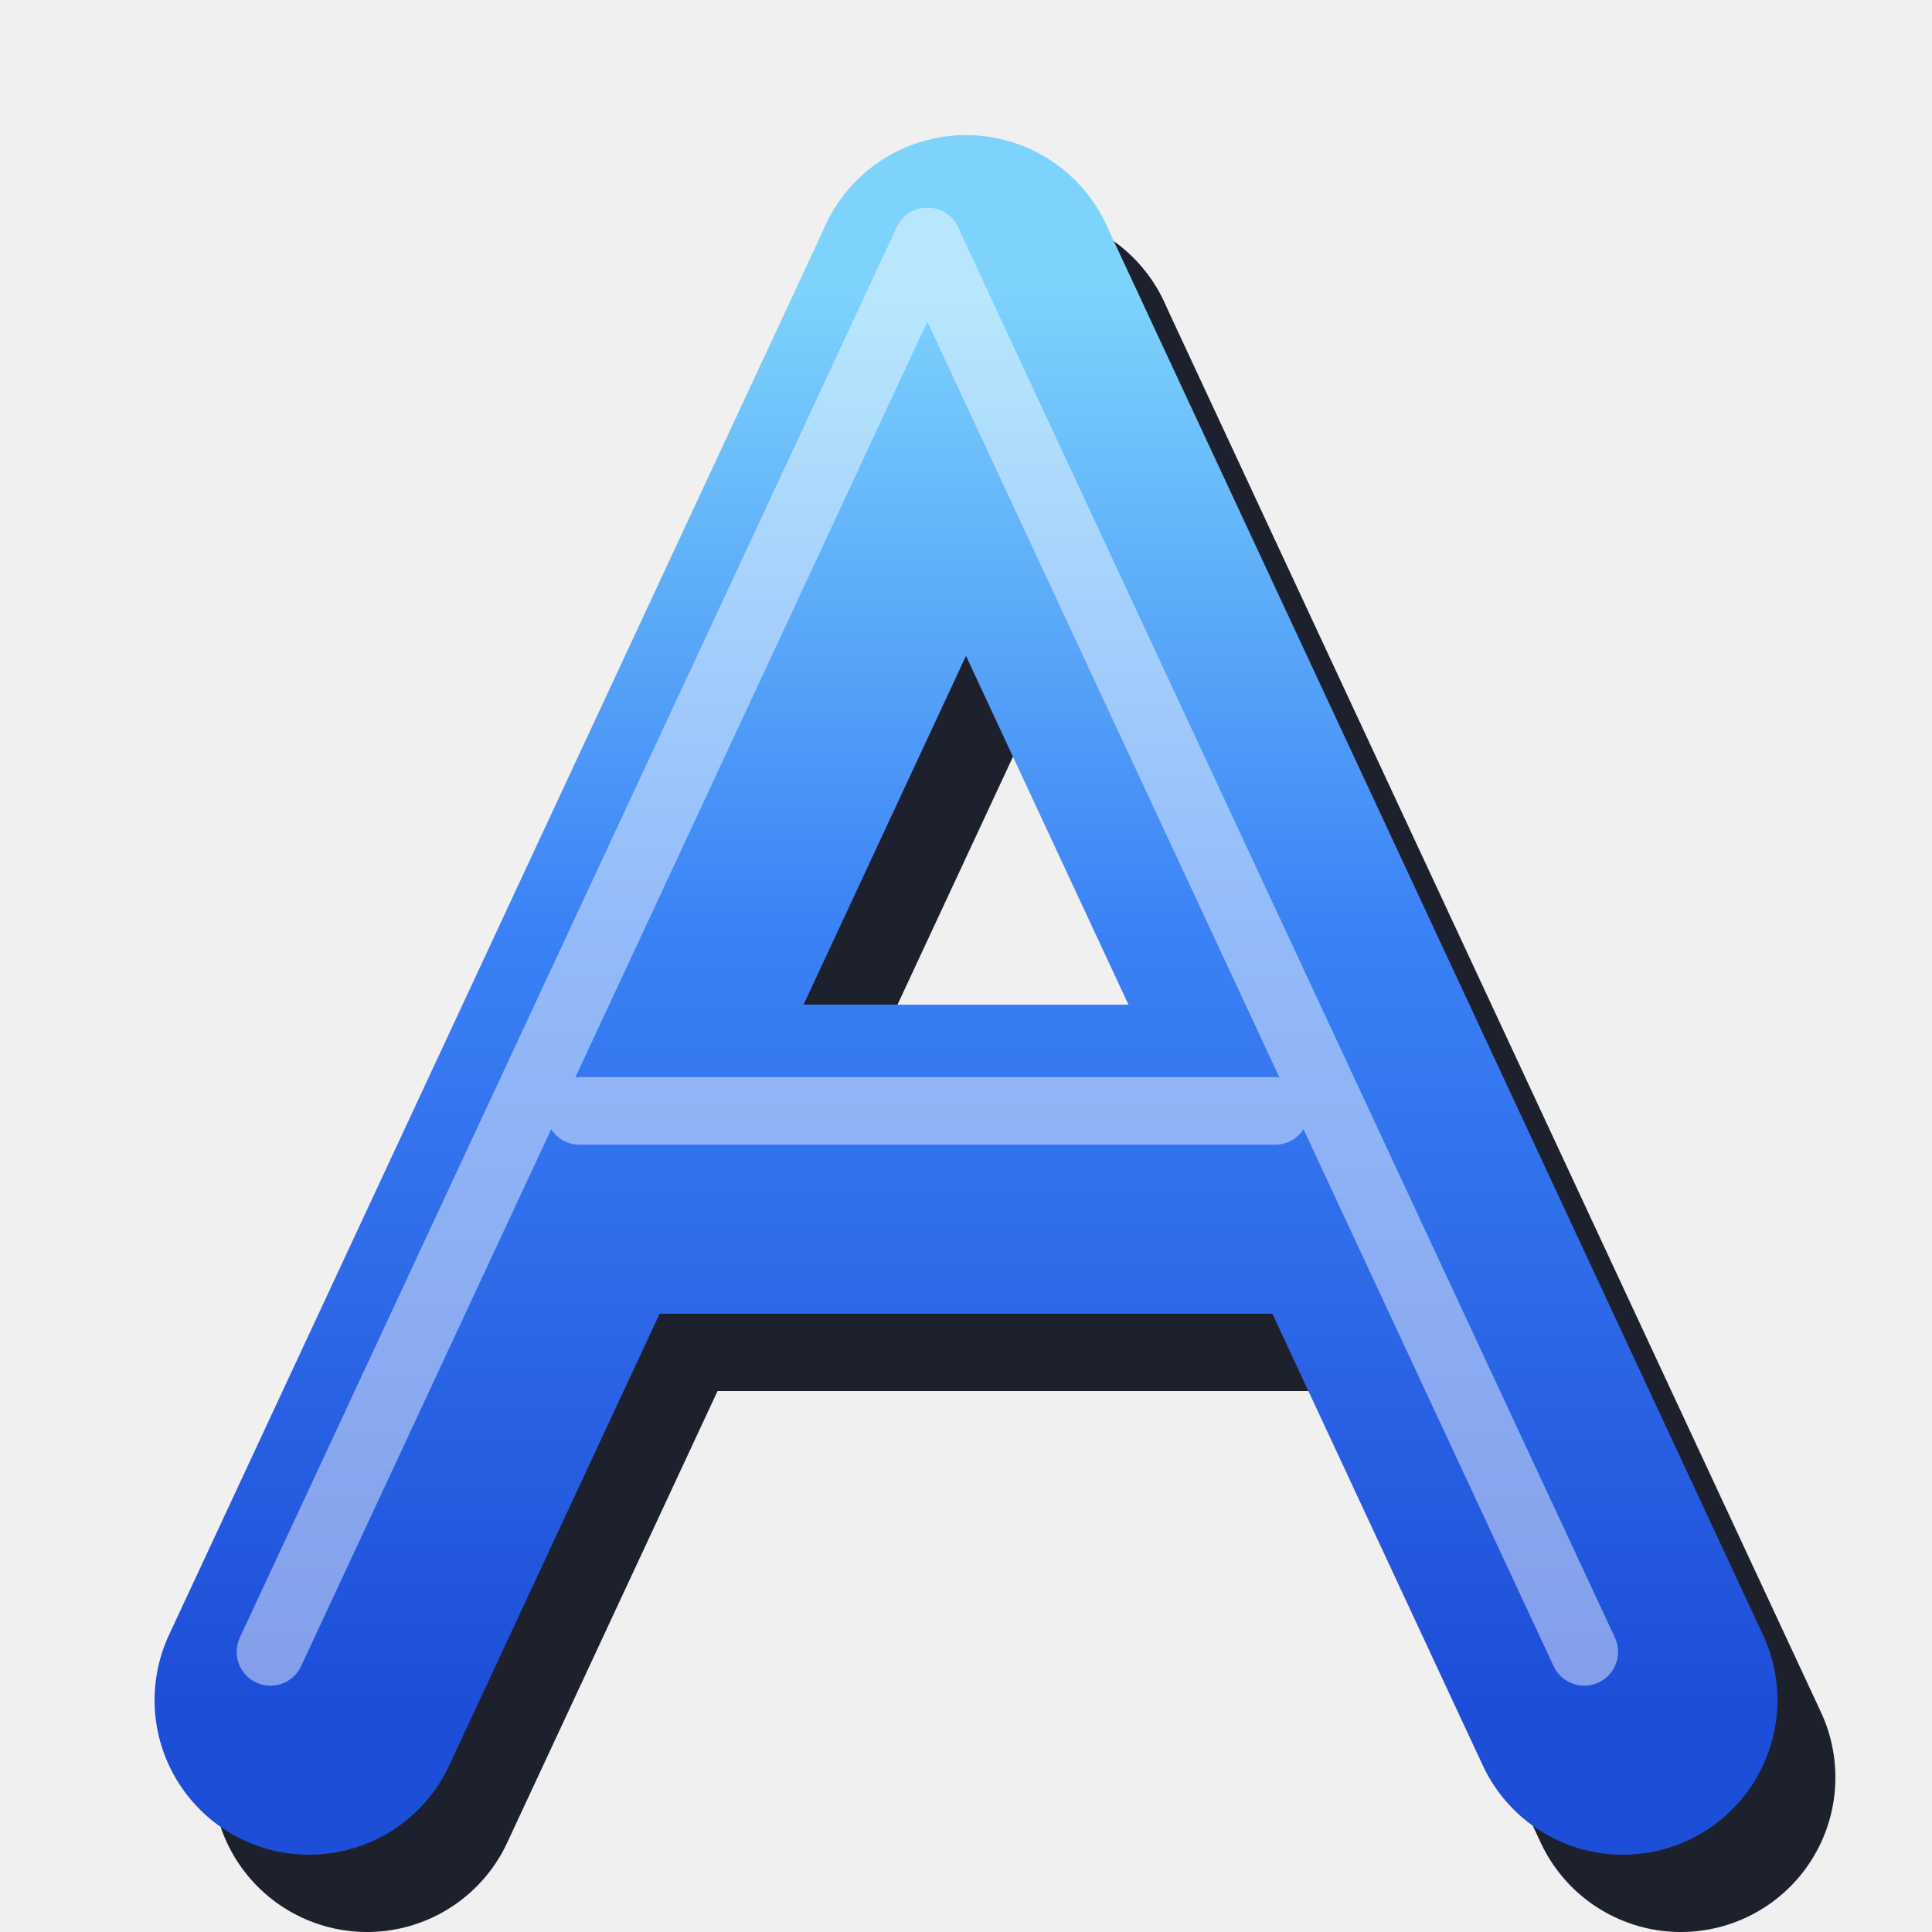
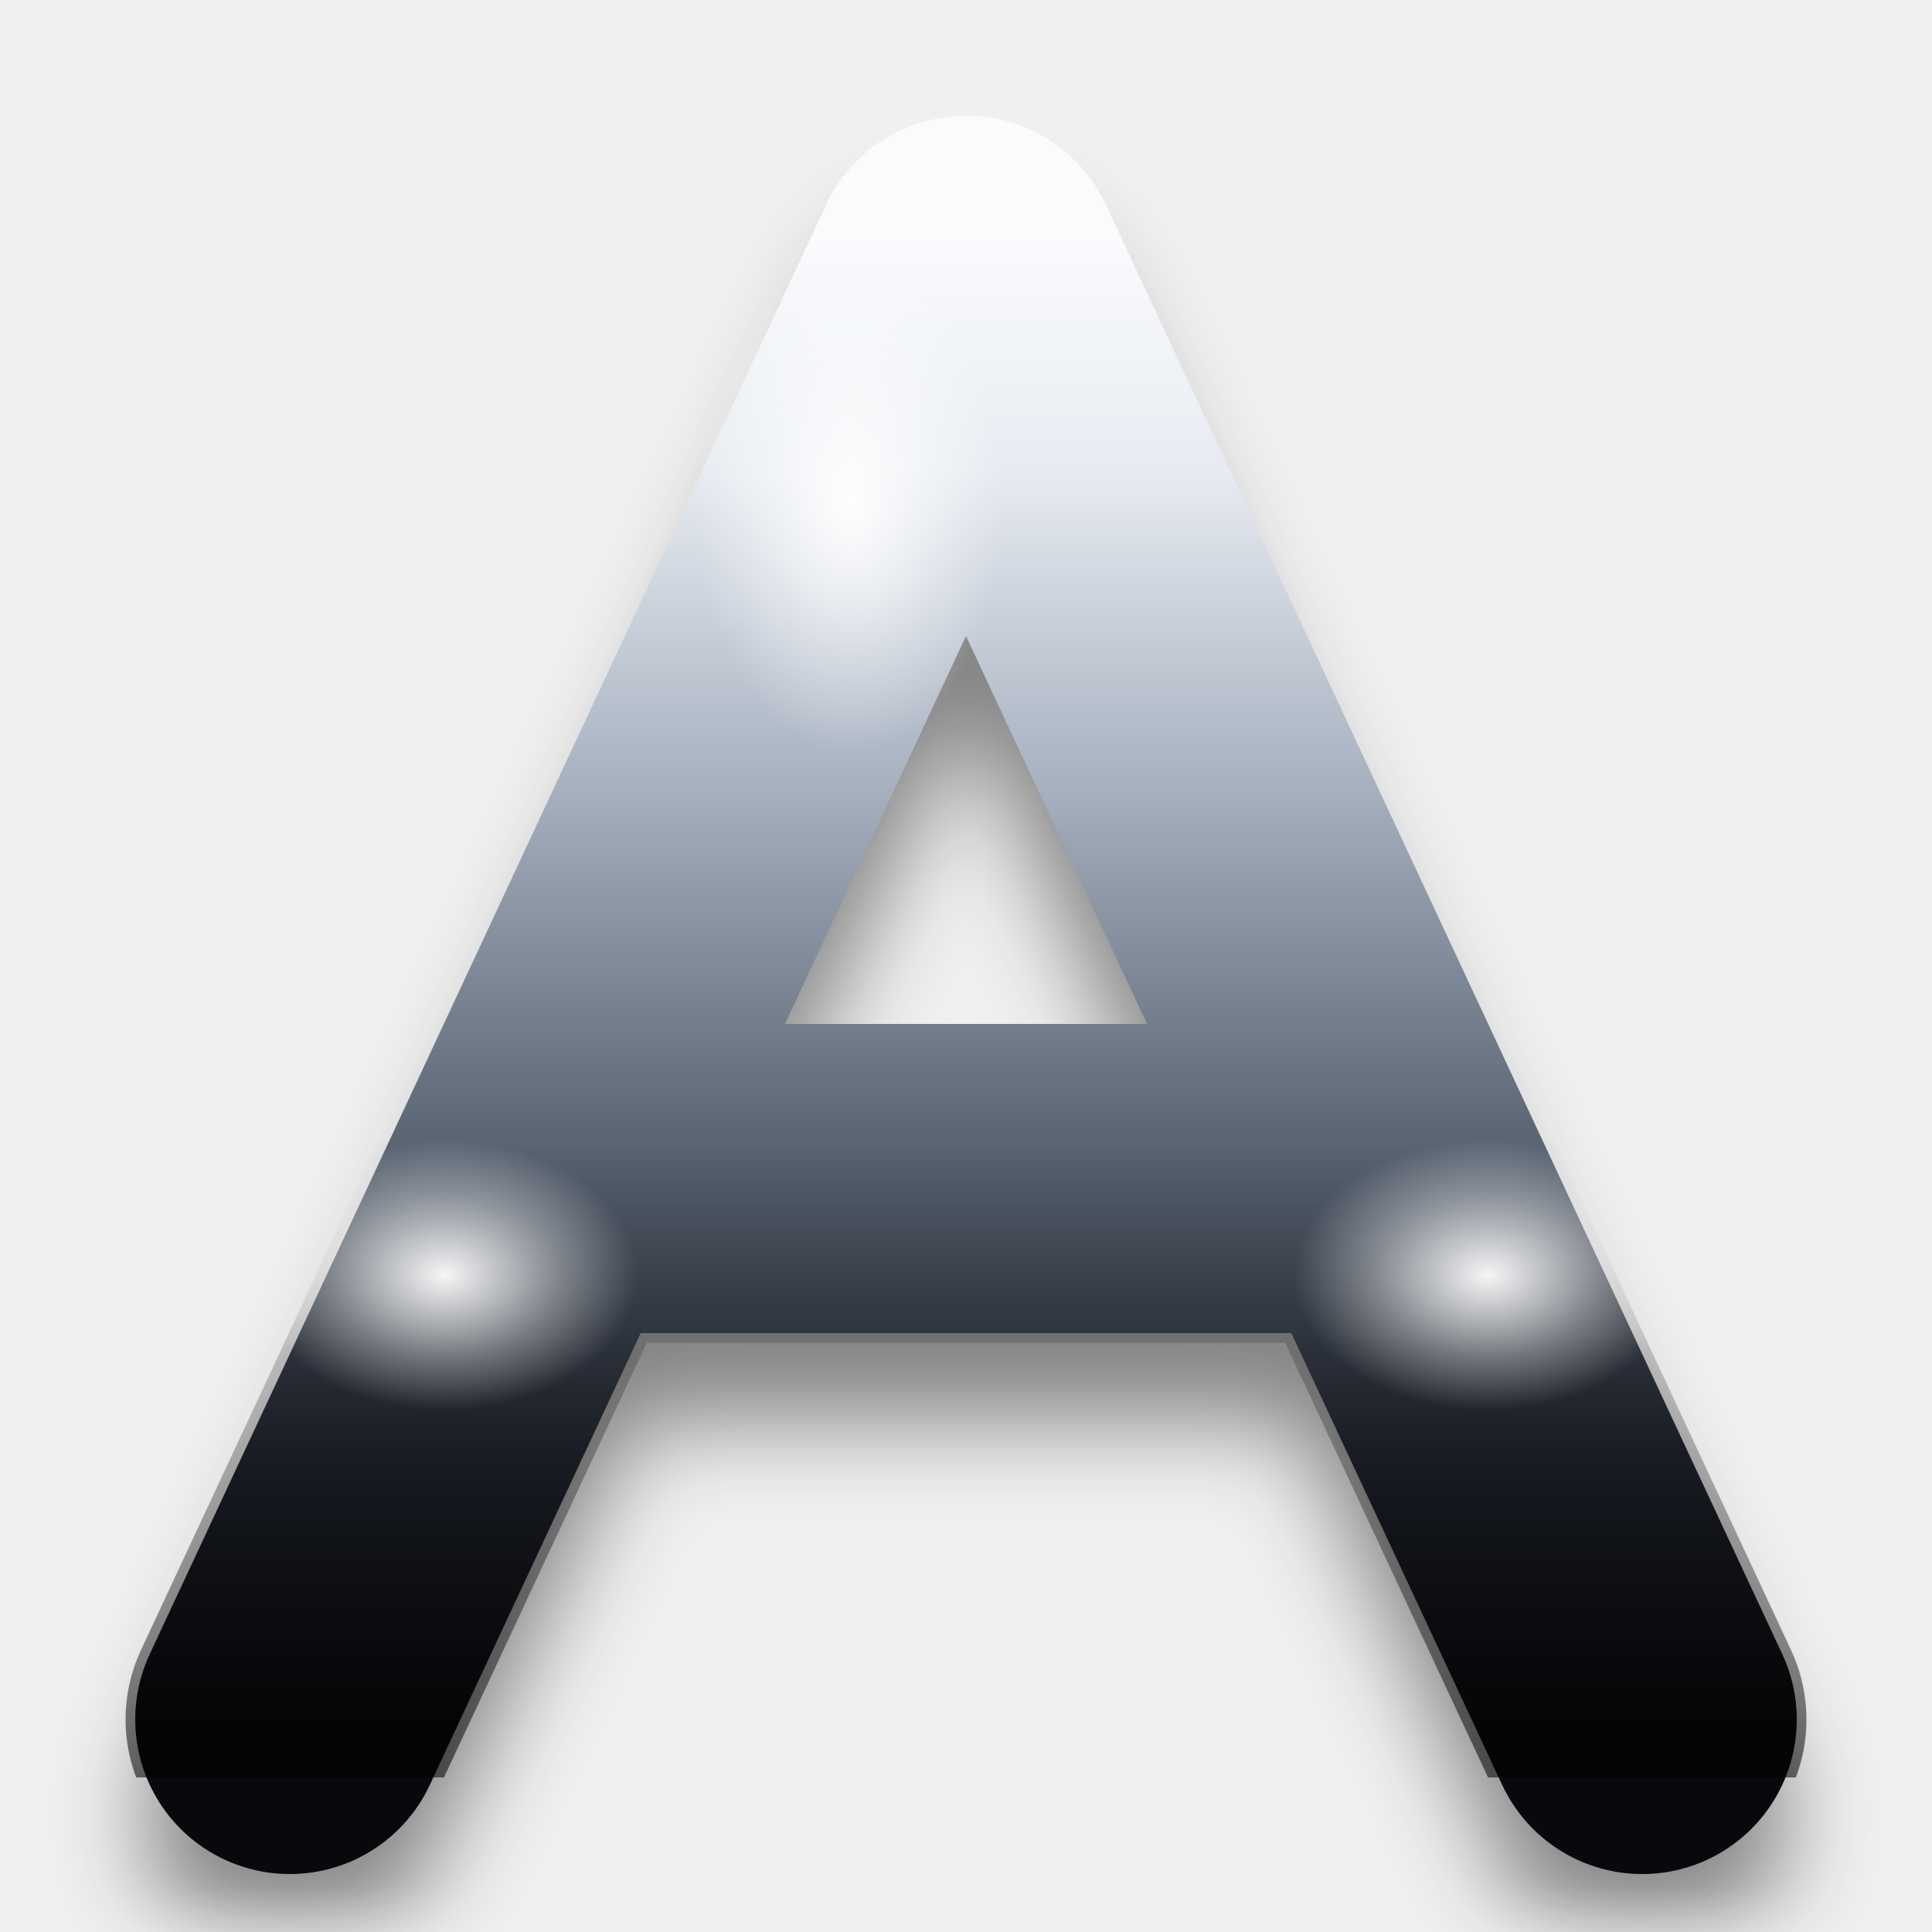
<svg xmlns="http://www.w3.org/2000/svg" width="200" height="200" viewBox="0 0 200 200" fill="none">
  <defs>
-     <linearGradient id="aFront" x1="100" y1="30" x2="100" y2="176" gradientUnits="userSpaceOnUse">
-       <stop offset="0" stop-color="#7dd3fc" />
-       <stop offset="0.45" stop-color="#3b82f6" />
-       <stop offset="1" stop-color="#1d4ed8" />
+     <linearGradient id="chrome" x1="100" y1="24" x2="100" y2="180" gradientUnits="userSpaceOnUse">
+       <stop offset="0" stop-color="#fafbfd" />
+       <stop offset="0.16" stop-color="#e7ebf1" />
+       <stop offset="0.36" stop-color="#a9b3c2" />
+       <stop offset="0.6" stop-color="#5b6675" />
+       <stop offset="0.82" stop-color="#20242e" />
+       <stop offset="1" stop-color="#08090c" />
    </linearGradient>
+     <radialGradient id="specular" cx="0.5" cy="0.5" r="0.5">
+       <stop offset="0" stop-color="#ffffff" stop-opacity="0.95" />
+       <stop offset="0.6" stop-color="#ffffff" stop-opacity="0.35" />
+       <stop offset="1" stop-color="#ffffff" stop-opacity="0" />
+     </radialGradient>
+     <linearGradient id="rimShadow" x1="100" y1="118" x2="100" y2="184" gradientUnits="userSpaceOnUse">
+       <stop offset="0" stop-color="#000000" stop-opacity="0" />
+       <stop offset="1" stop-color="#000000" stop-opacity="0.55" />
+     </linearGradient>
+     <filter id="softBlur" x="-60%" y="-60%" width="220%" height="220%">
+       <feGaussianBlur stdDeviation="5" />
+     </filter>
+     <mask id="letterMask" maskUnits="userSpaceOnUse">
+       <g stroke="#ffffff" stroke-width="34" stroke-linecap="round" stroke-linejoin="round">
+         <path d="M100 28 L30 178" />
+         <path d="M100 28 L170 178" />
+         <path d="M60 122 L140 122" />
+       </g>
+     </mask>
  </defs>
-   <g transform="translate(6,8)" stroke="#050a18" stroke-width="32" stroke-linecap="round" stroke-linejoin="round" opacity="0.9">
-     <path d="M100 30 L32 176" />
-     <path d="M100 30 L168 176" />
-     <path d="M64 120 L136 120" />
+   <g transform="translate(0,10)" opacity="0.45" filter="url(#softBlur)">
+     <g stroke="#000000" stroke-width="30" stroke-linecap="round" stroke-linejoin="round">
+       <path d="M100 28 L30 178" />
+       <path d="M100 28 L170 178" />
+       <path d="M60 122 L140 122" />
+     </g>
  </g>
-   <g stroke="url(#aFront)" stroke-width="32" stroke-linecap="round" stroke-linejoin="round">
-     <path d="M100 30 L32 176" />
-     <path d="M100 30 L168 176" />
-     <path d="M64 120 L136 120" />
+   <g stroke="url(#chrome)" stroke-width="32" stroke-linecap="round" stroke-linejoin="round">
+     <path d="M100 28 L30 178" />
+     <path d="M100 28 L170 178" />
+     <path d="M60 122 L140 122" />
  </g>
-   <g transform="translate(-4,-5)" stroke="#ffffff" stroke-width="7" stroke-linecap="round" stroke-linejoin="round" opacity="0.45">
-     <path d="M100 30 L32 176" />
-     <path d="M100 30 L168 176" />
-     <path d="M64 120 L136 120" />
+   <g mask="url(#letterMask)">
+     <rect x="0" y="118" width="200" height="66" fill="url(#rimShadow)" />
+   </g>
+   <g mask="url(#letterMask)">
+     <ellipse cx="88" cy="52" rx="16" ry="26" fill="url(#specular)" />
+     <ellipse cx="46" cy="132" rx="20" ry="14" fill="url(#specular)" />
+     <ellipse cx="154" cy="132" rx="20" ry="14" fill="url(#specular)" />
  </g>
</svg>
